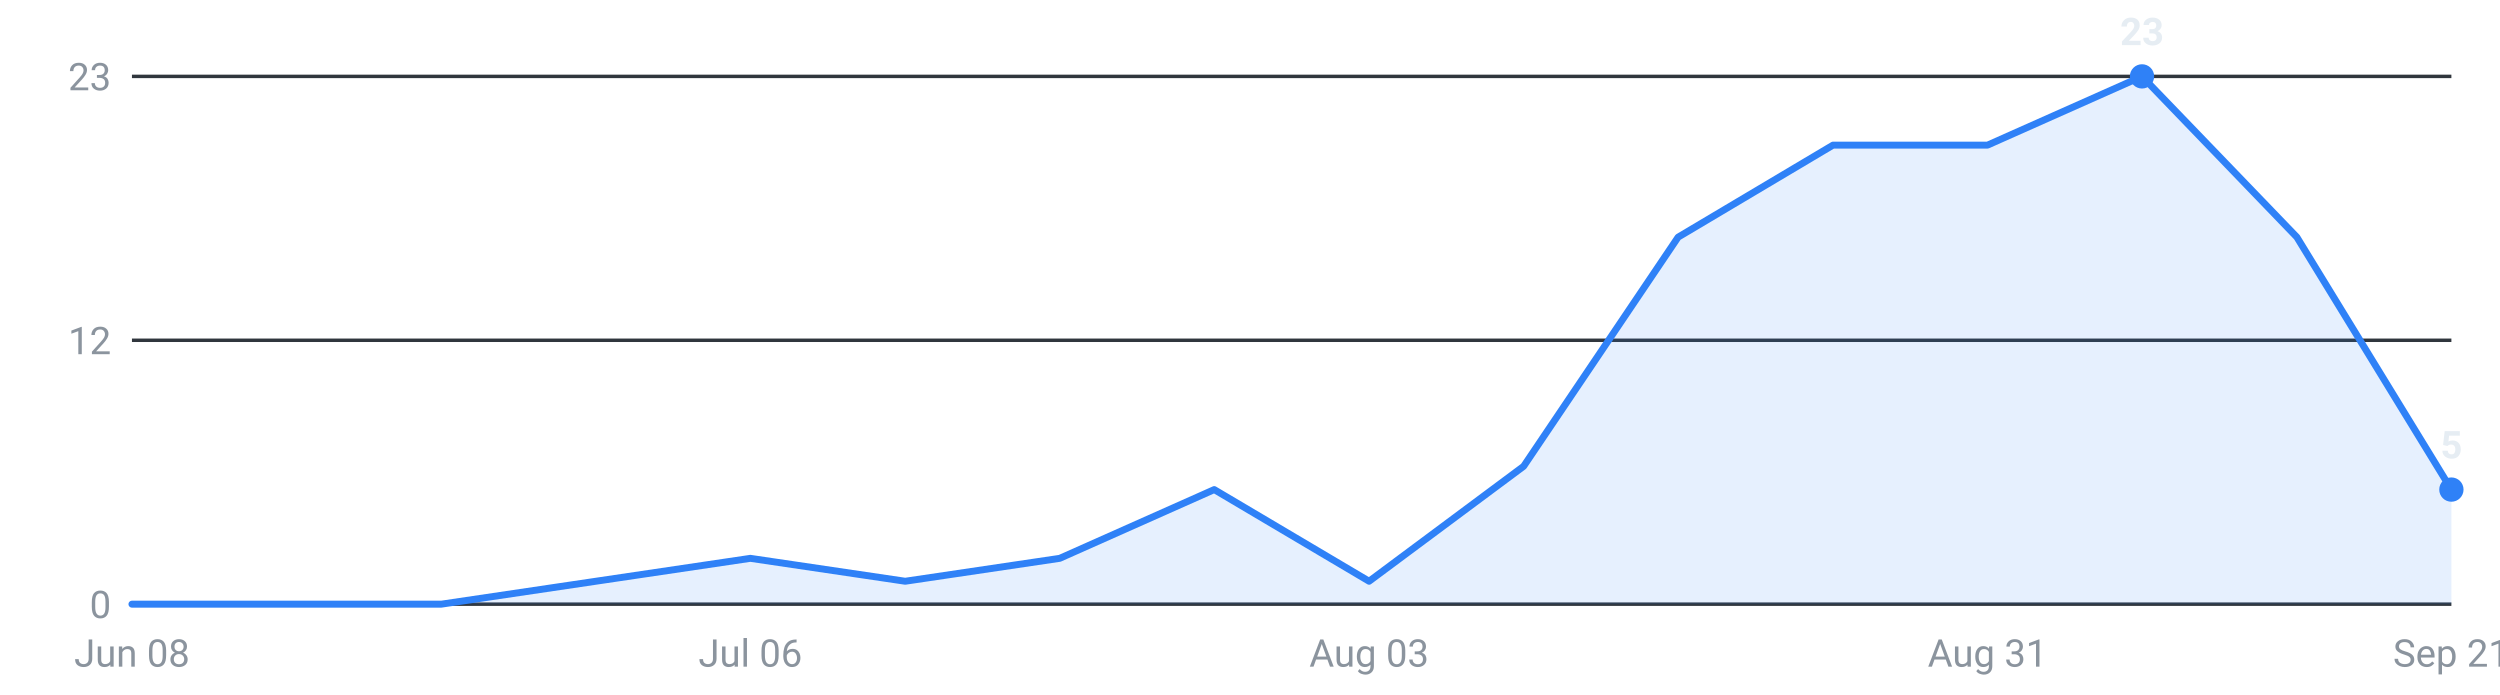
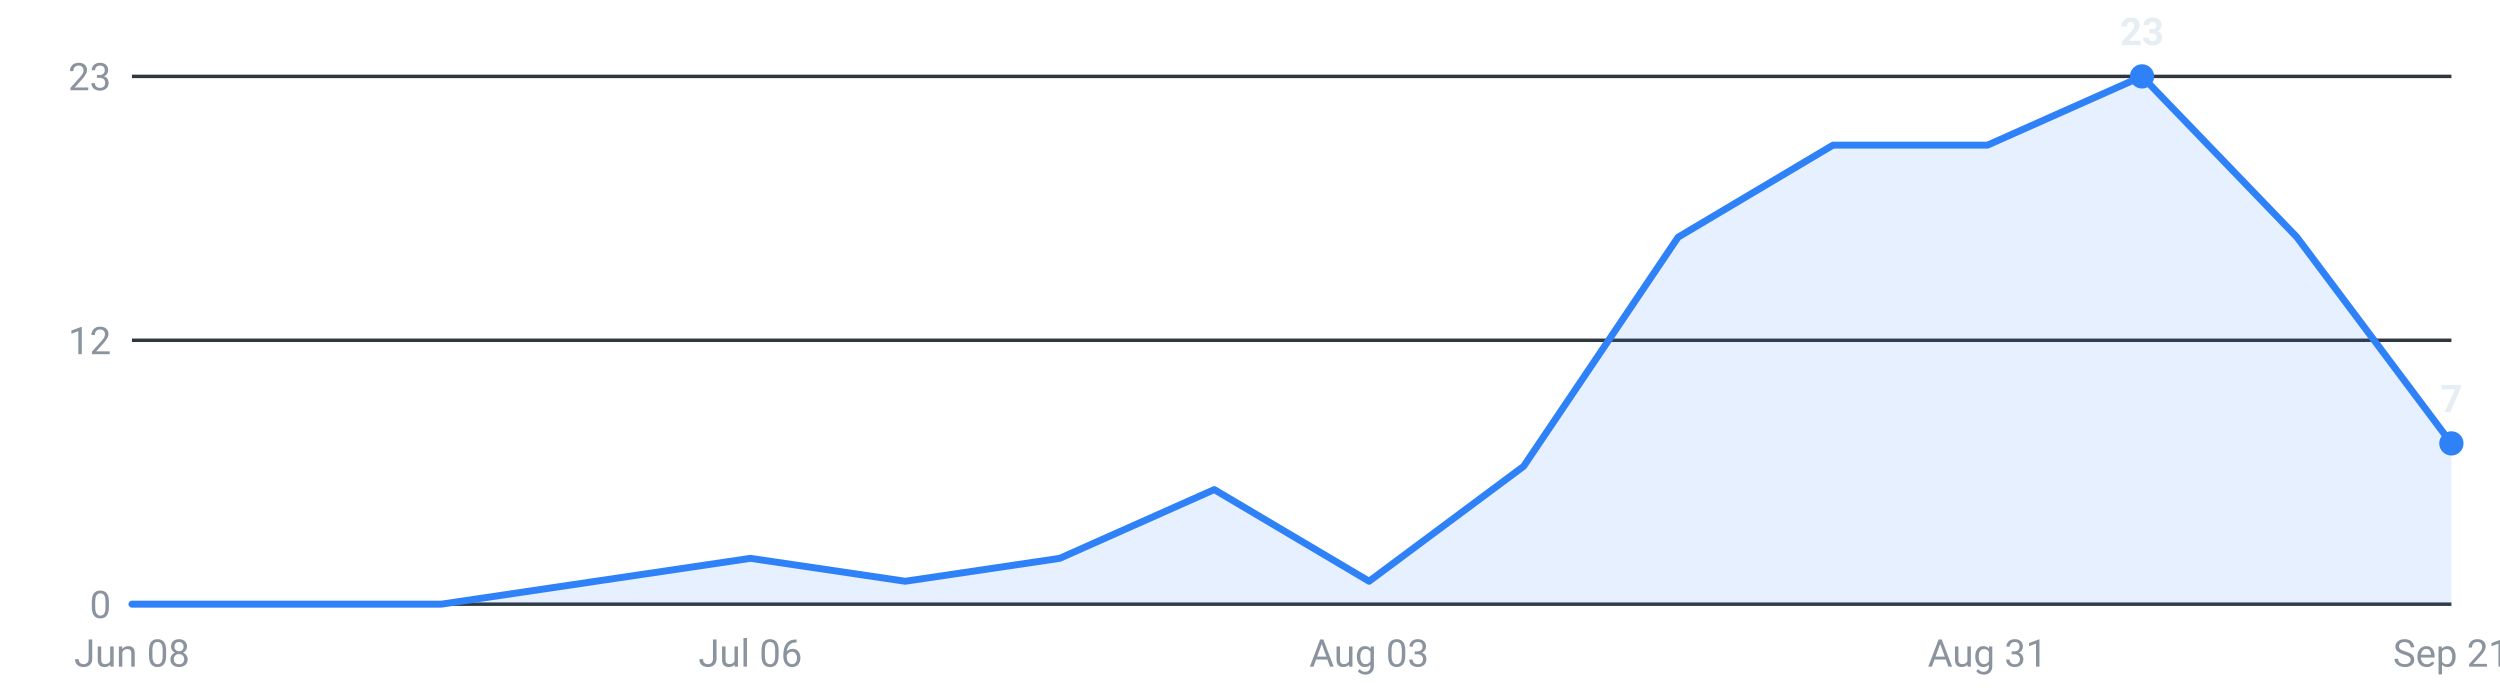
<svg xmlns="http://www.w3.org/2000/svg" viewBox="0 0 720 200" width="720" height="200" role="img" aria-label="Internships posted per week, last 16 weeks">
  <g font-family="-apple-system,Segoe UI,Roboto,sans-serif" font-size="11">
    <line x1="38" y1="174.0" x2="706" y2="174.0" stroke="#30363d" stroke-width="1" />
    <text x="32" y="178.0" text-anchor="end" fill="#8b949e">0</text>
    <line x1="38" y1="98.0" x2="706" y2="98.0" stroke="#30363d" stroke-width="1" />
    <text x="32" y="102.0" text-anchor="end" fill="#8b949e">12</text>
    <line x1="38" y1="22.0" x2="706" y2="22.0" stroke="#30363d" stroke-width="1" />
    <text x="32" y="26.0" text-anchor="end" fill="#8b949e">23</text>
-     <path d="M38.0,174 L38.0,174.0 L82.5,174.0 L127.1,174.0 L171.6,167.4 L216.1,160.8 L260.7,167.4 L305.2,160.8 L349.7,141.0 L394.3,167.4 L438.8,134.3 L483.3,68.3 L527.9,41.8 L572.4,41.8 L616.9,22.0 L661.5,68.3 L706.0,141.0 L706.0,174 Z" fill="#2f81f7" fill-opacity="0.12" />
-     <polyline points="38.0,174.0 82.5,174.0 127.1,174.0 171.6,167.4 216.1,160.8 260.7,167.4 305.2,160.8 349.7,141.0 394.3,167.4 438.8,134.3 483.3,68.3 527.9,41.8 572.4,41.8 616.9,22.0 661.5,68.3 706.0,141.0" fill="none" stroke="#2f81f7" stroke-width="2" stroke-linejoin="round" stroke-linecap="round" />
+     <path d="M38.0,174 L38.0,174.0 L82.5,174.0 L127.1,174.0 L171.6,167.4 L216.1,160.8 L260.7,167.4 L305.2,160.8 L349.7,141.0 L394.3,167.4 L438.8,134.3 L483.3,68.3 L527.9,41.8 L572.4,41.8 L616.9,22.0 L661.5,68.3 L706.0,127.7 L706.0,174 Z" fill="#2f81f7" fill-opacity="0.12" />
+     <polyline points="38.0,174.0 82.5,174.0 127.1,174.0 171.6,167.4 216.1,160.8 260.7,167.4 305.2,160.8 349.7,141.0 394.3,167.4 438.8,134.3 483.3,68.3 527.9,41.8 572.4,41.8 616.9,22.0 661.5,68.3 706.0,127.7" fill="none" stroke="#2f81f7" stroke-width="2" stroke-linejoin="round" stroke-linecap="round" />
    <circle cx="616.9" cy="22.0" r="3.5" fill="#2f81f7" />
    <text x="616.9" y="13.0" text-anchor="middle" fill="#e6edf3" font-weight="600">23</text>
-     <circle cx="706.0" cy="141.0" r="3.5" fill="#2f81f7" />
-     <text x="706.0" y="132.0" text-anchor="middle" fill="#e6edf3" font-weight="600">5</text>
+     <circle cx="706.0" cy="127.7" r="3.5" fill="#2f81f7" />
+     <text x="706.0" y="118.7" text-anchor="middle" fill="#e6edf3" font-weight="600">7</text>
    <text x="38.0" y="192" text-anchor="middle" fill="#8b949e">Jun 08</text>
    <text x="216.1" y="192" text-anchor="middle" fill="#8b949e">Jul 06</text>
    <text x="394.3" y="192" text-anchor="middle" fill="#8b949e">Aug 03</text>
    <text x="572.4" y="192" text-anchor="middle" fill="#8b949e">Aug 31</text>
    <text x="706.0" y="192" text-anchor="middle" fill="#8b949e">Sep 21</text>
  </g>
</svg>
